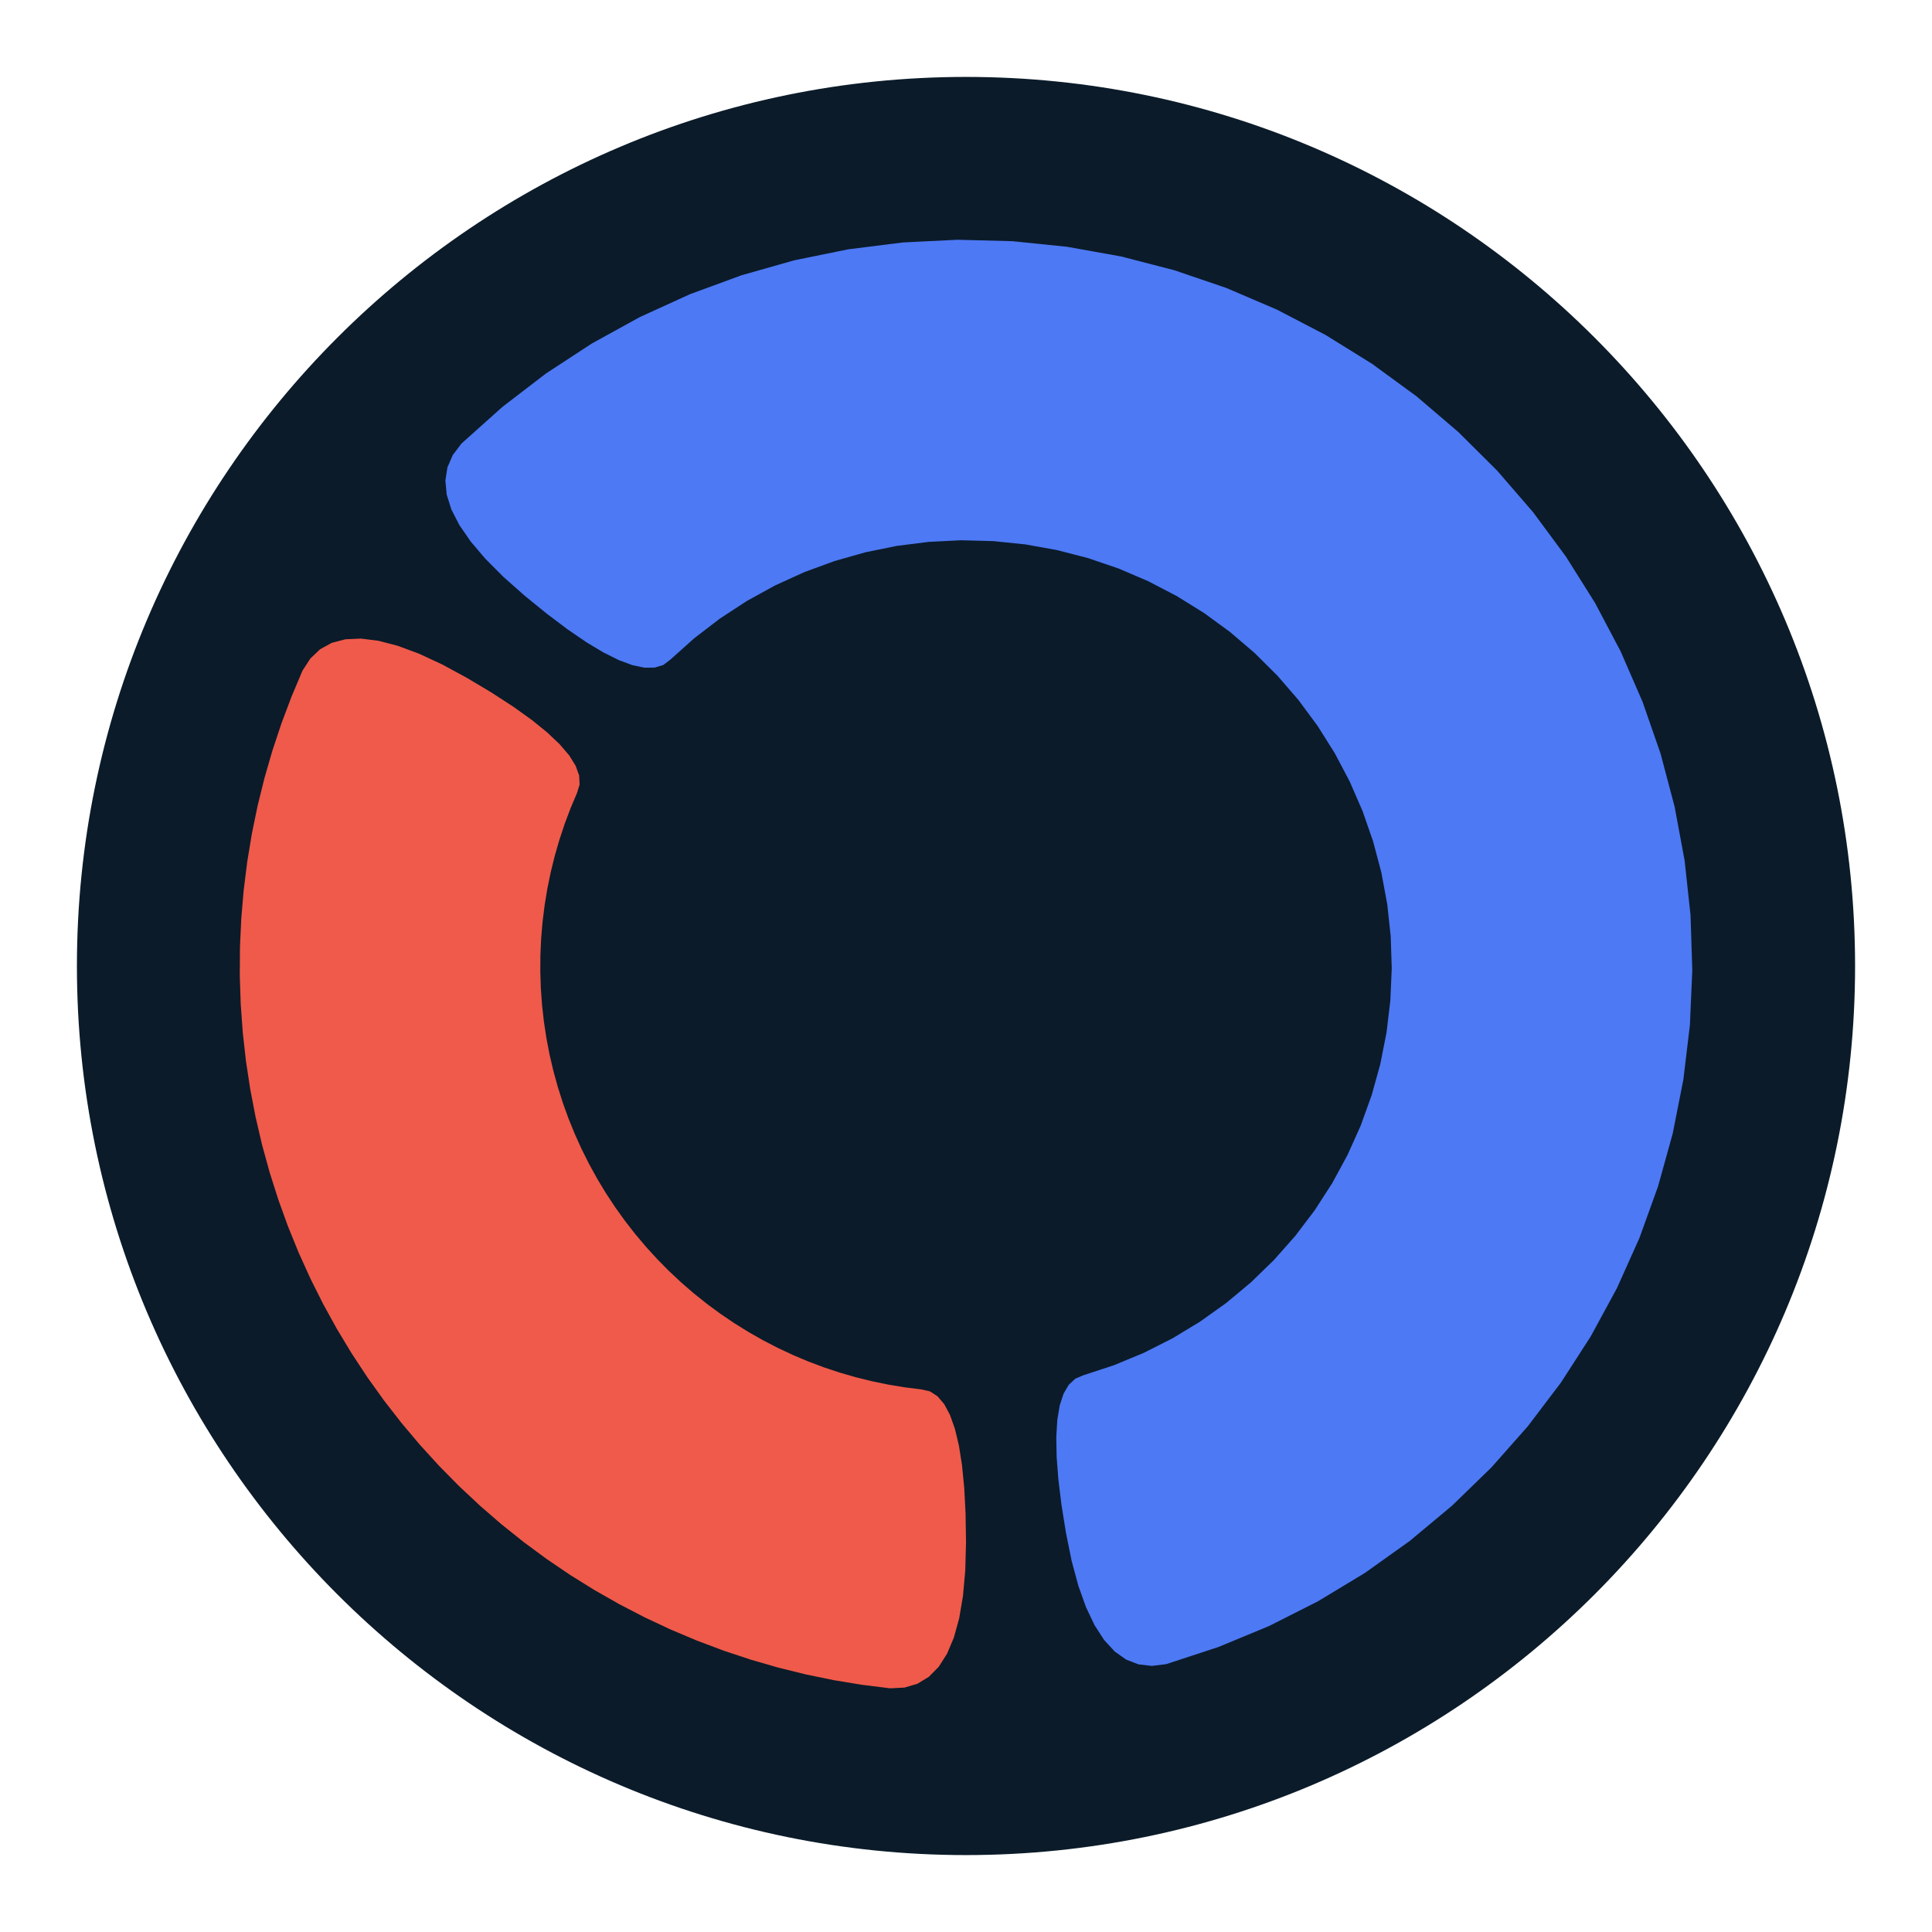
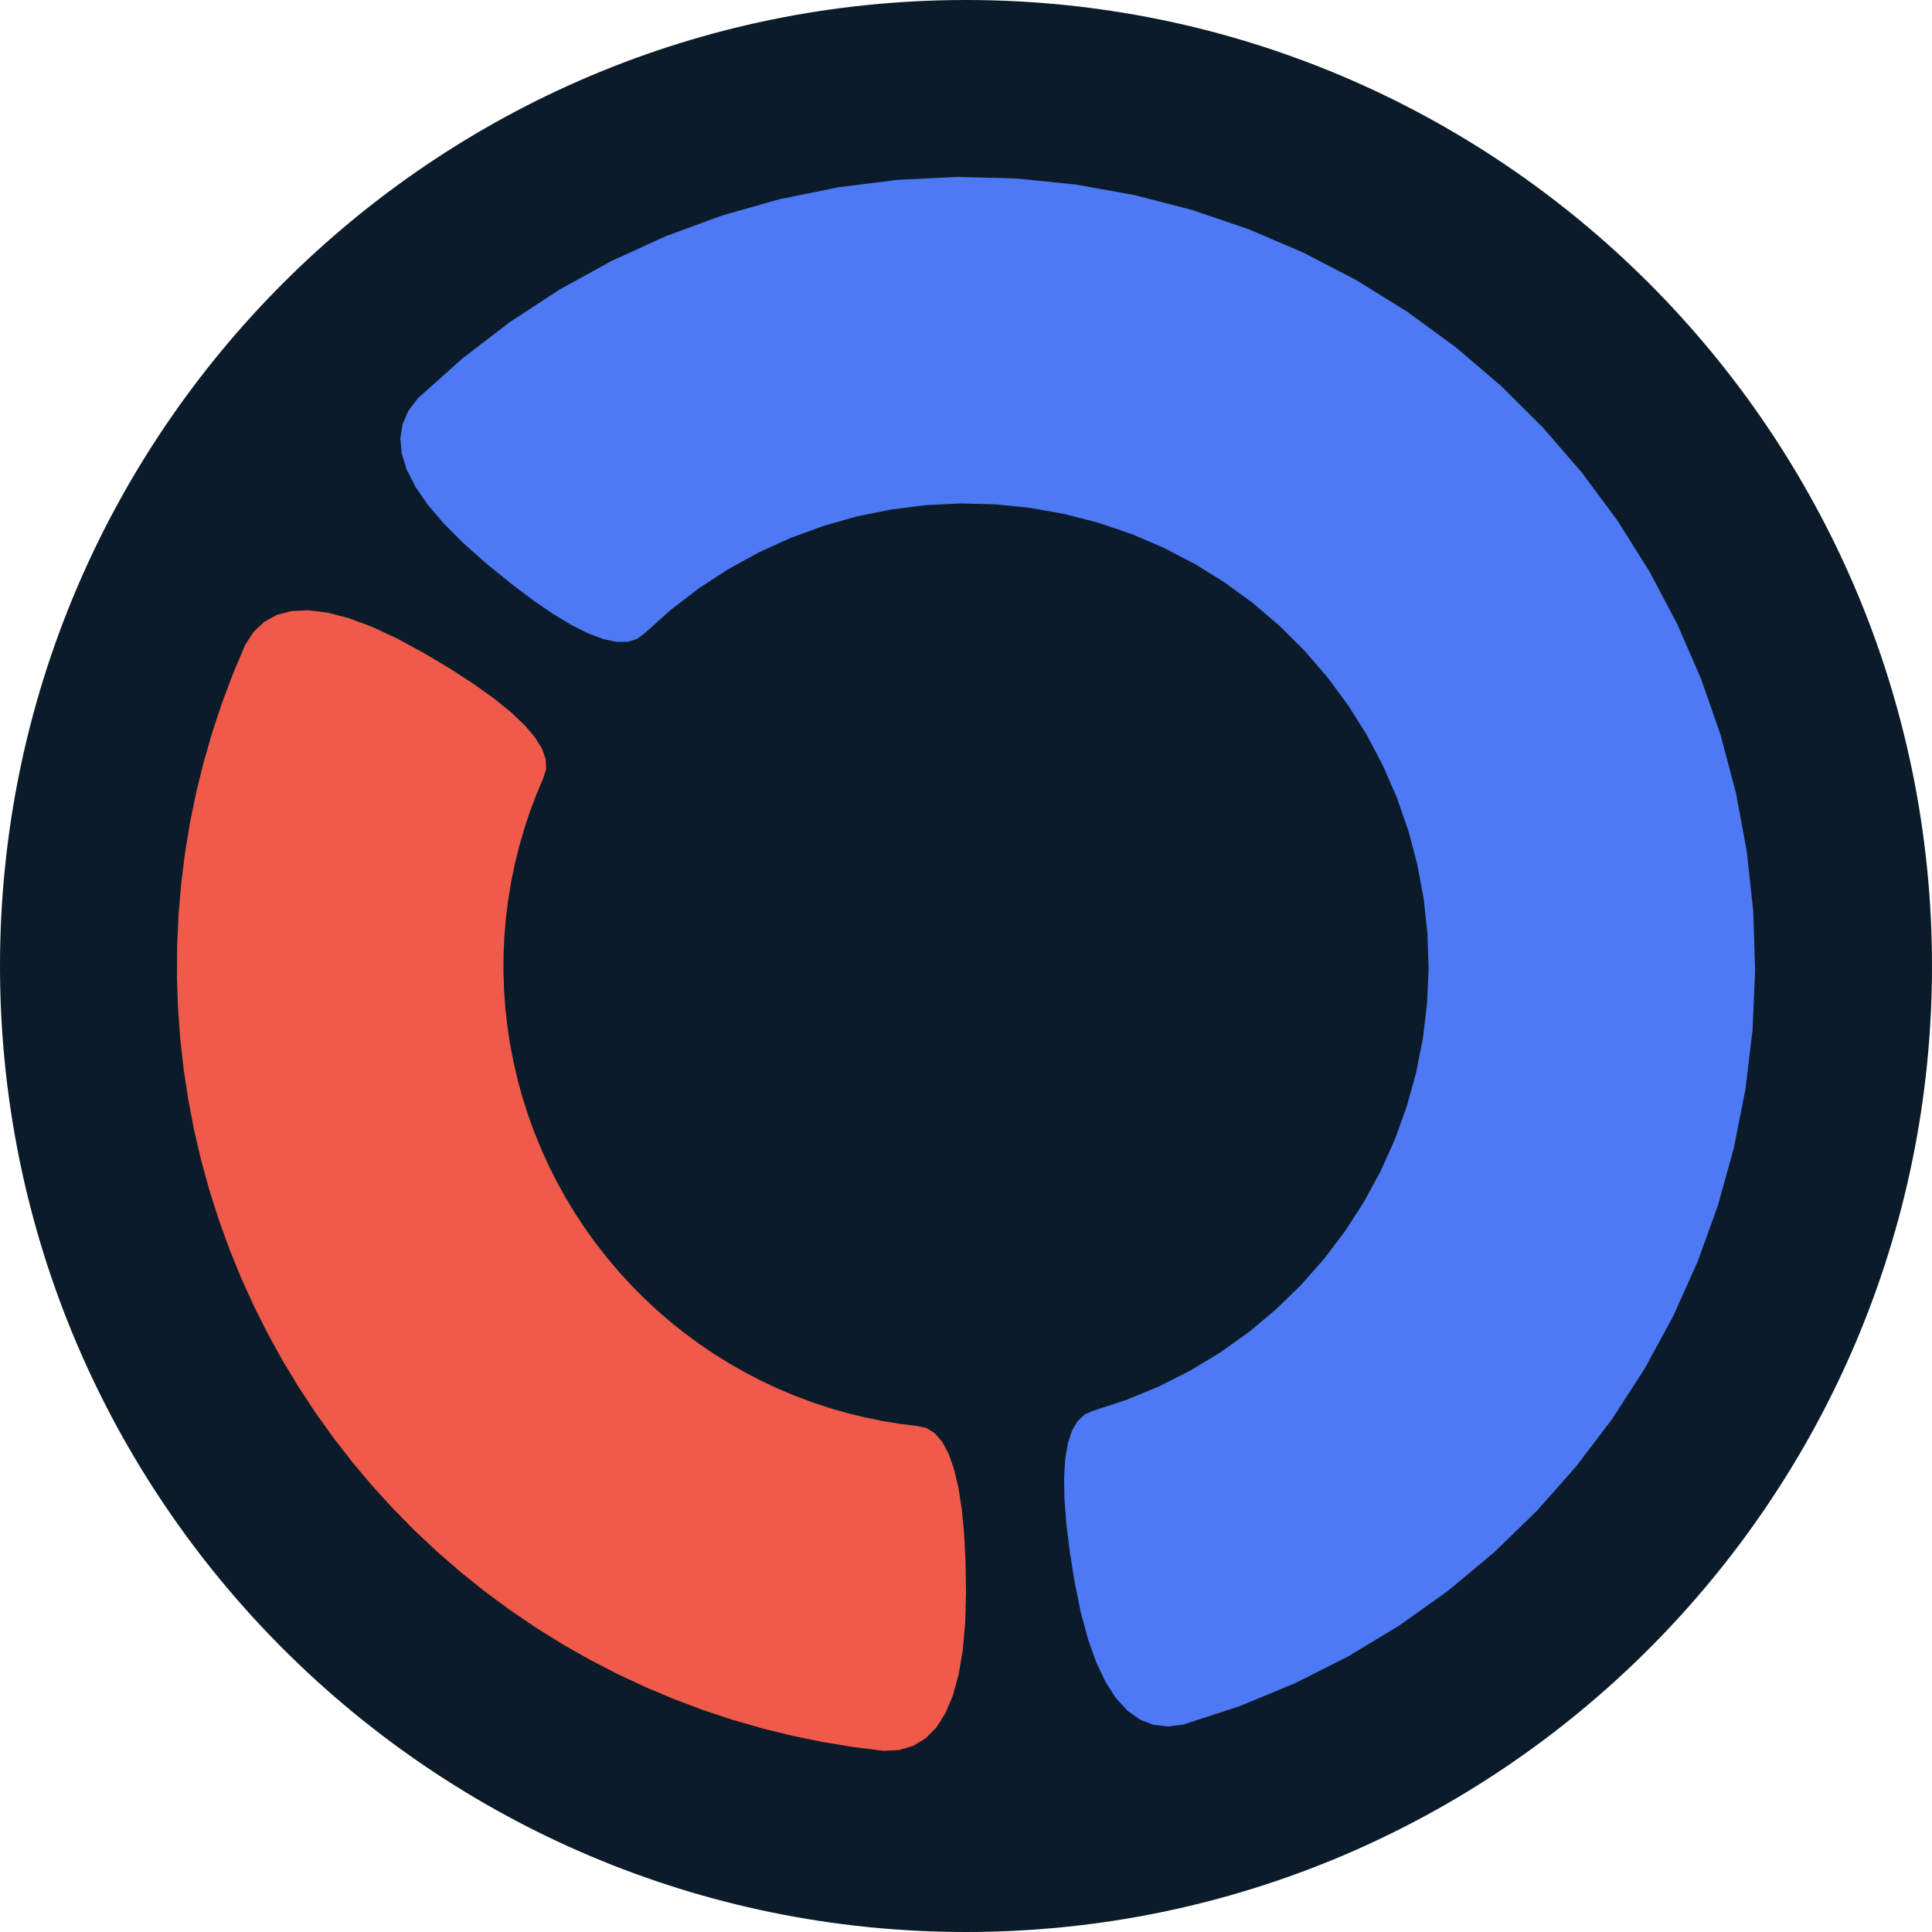
- <svg xmlns="http://www.w3.org/2000/svg" class="typst-doc" viewBox="0 0 216 216" width="216pt" height="216pt">
+ <svg xmlns="http://www.w3.org/2000/svg" class="typst-doc" viewBox="0 0 198.8 198.8" width="198.8pt" height="198.8pt">
  <g>
-     <g class="typst-group" transform="matrix(1 0 0 1 8.6 8.6)">
+     <g class="typst-group">
      <g>
        <path class="typst-shape" fill="#0b1b29" fill-rule="nonzero" d="M 0 0m 99.4 0 c -54.847 0 -99.4 44.553 -99.4 99.4 c 0 54.847 44.553 99.4 99.4 99.4 c 54.847 0 99.4 -44.553 99.4 -99.4 c 0 -54.847 -44.553 -99.4 -99.4 -99.4 Z " />
        <path class="typst-shape" fill="#f05a4a" fill-rule="nonzero" transform="matrix(1 0 0 1 18.20696 62.79325)" d="M 0 0m 72.705 117.362 l -3.164 -0.395 l -3.146 -0.519 l -3.123 -0.643 l -3.095 -0.765 l -3.063 -0.886 l -3.026 -1.005 l -2.984 -1.123 l -2.938 -1.239 l -2.887 -1.354 l -2.831 -1.466 l -2.772 -1.576 l -2.708 -1.684 l -2.639 -1.789 l -2.567 -1.891 l -2.491 -1.99 l -2.411 -2.087 l -2.327 -2.18 l -2.24 -2.269 l -2.149 -2.356 l -2.055 -2.438 l -1.958 -2.517 l -1.857 -2.592 l -1.754 -2.663 l -1.648 -2.729 l -1.54 -2.792 l -1.429 -2.85 l -1.316 -2.904 l -1.201 -2.954 l -1.084 -2.999 l -0.965 -3.039 l -0.845 -3.074 l -0.724 -3.105 l -0.602 -3.131 l -0.478 -3.152 l -0.354 -3.169 l -0.229 -3.18 l -0.104 -3.187 l 0.021 -3.188 l 0.146 -3.185 l 0.271 -3.177 l 0.395 -3.164 l 0.519 -3.146 l 0.643 -3.123 l 0.765 -3.095 l 0.886 -3.063 l 1.005 -3.026 l 1.123 -2.984 l 1.239 -2.938 l 0.879 -1.355 l 1.092 -1.035 l 1.306 -0.716 l 1.52 -0.396 l 1.734 -0.077 l 1.948 0.242 l 2.162 0.562 l 2.375 0.881 l 2.589 1.201 l 2.803 1.52 l 2.742 1.64 l 2.406 1.561 l 2.069 1.482 l 1.733 1.403 l 1.397 1.324 l 1.061 1.244 l 0.724 1.165 l 0.388 1.086 l 0.052 1.007 l -0.284 0.927 l -0.727 1.722 l -0.658 1.749 l -0.589 1.774 l -0.519 1.796 l -0.448 1.815 l -0.377 1.831 l -0.304 1.844 l -0.232 1.855 l -0.159 1.862 l -0.086 1.867 l -0.012 1.869 l 0.061 1.868 l 0.134 1.864 l 0.208 1.858 l 0.28 1.848 l 0.353 1.836 l 0.424 1.82 l 0.496 1.802 l 0.566 1.781 l 0.635 1.758 l 0.704 1.731 l 0.771 1.703 l 0.838 1.671 l 0.903 1.637 l 0.966 1.6 l 1.028 1.561 l 1.089 1.519 l 1.148 1.475 l 1.205 1.429 l 1.26 1.381 l 1.313 1.33 l 1.364 1.278 l 1.413 1.223 l 1.46 1.167 l 1.505 1.109 l 1.547 1.049 l 1.587 0.987 l 1.625 0.924 l 1.66 0.859 l 1.692 0.794 l 1.722 0.727 l 1.749 0.658 l 1.774 0.589 l 1.796 0.519 l 1.815 0.448 l 1.831 0.377 l 1.844 0.304 l 1.855 0.232 l 0.945 0.218 l 0.846 0.548 l 0.746 0.879 l 0.647 1.21 l 0.547 1.541 l 0.448 1.871 l 0.348 2.202 l 0.249 2.533 l 0.149 2.864 l 0.05 3.195 l -0.085 3.188 l -0.255 2.843 l -0.424 2.498 l -0.594 2.153 l -0.764 1.808 l -0.934 1.463 l -1.103 1.118 l -1.273 0.773 l -1.443 0.428 l -1.613 0.083 Z " />
        <path class="typst-shape" fill="#4d79f5" fill-rule="nonzero" transform="matrix(1 0 0 1 41.19576 18.2055)" d="M 0 0m 1.798 22.784 l 4.575 -4.095 l 4.871 -3.738 l 5.139 -3.359 l 5.379 -2.961 l 5.587 -2.546 l 5.763 -2.117 l 5.907 -1.675 l 6.017 -1.224 l 6.092 -0.766 l 6.132 -0.303 l 6.138 0.161 l 6.108 0.624 l 6.043 1.084 l 5.944 1.537 l 5.811 1.982 l 5.645 2.415 l 5.446 2.835 l 5.216 3.238 l 4.957 3.623 l 4.669 3.987 l 4.354 4.329 l 4.015 4.645 l 3.652 4.935 l 3.269 5.197 l 2.867 5.429 l 2.448 5.631 l 2.016 5.799 l 1.572 5.935 l 1.119 6.037 l 0.66 6.104 l 0.196 6.137 l -0.268 6.134 l -0.731 6.096 l -1.189 6.024 l -1.641 5.916 l -2.083 5.776 l -2.514 5.602 l -2.93 5.396 l -3.329 5.159 l -3.709 4.893 l -4.068 4.598 l -4.404 4.278 l -4.715 3.933 l -4.998 3.565 l -5.254 3.178 l -5.479 2.771 l -5.672 2.35 l -5.834 1.914 l -1.603 0.198 l -1.495 -0.171 l -1.388 -0.54 l -1.281 -0.91 l -1.174 -1.279 l -1.066 -1.648 l -0.959 -2.017 l -0.852 -2.386 l -0.744 -2.755 l -0.637 -3.124 l -0.506 -3.155 l -0.35 -2.846 l -0.195 -2.538 l -0.039 -2.229 l 0.116 -1.921 l 0.271 -1.612 l 0.427 -1.304 l 0.582 -0.995 l 0.738 -0.687 l 0.893 -0.378 l 3.42 -1.122 l 3.325 -1.377 l 3.212 -1.625 l 3.08 -1.863 l 2.93 -2.09 l 2.764 -2.305 l 2.582 -2.508 l 2.385 -2.696 l 2.174 -2.868 l 1.951 -3.024 l 1.717 -3.163 l 1.473 -3.284 l 1.221 -3.386 l 0.962 -3.468 l 0.697 -3.531 l 0.428 -3.574 l 0.157 -3.596 l -0.115 -3.597 l -0.387 -3.578 l -0.656 -3.539 l -0.921 -3.479 l -1.182 -3.4 l -1.435 -3.301 l -1.68 -3.183 l -1.916 -3.047 l -2.141 -2.893 l -2.353 -2.723 l -2.552 -2.538 l -2.737 -2.337 l -2.906 -2.124 l -3.058 -1.898 l -3.193 -1.662 l -3.309 -1.416 l -3.406 -1.162 l -3.485 -0.901 l -3.543 -0.635 l -3.581 -0.366 l -3.598 -0.094 l -3.595 0.178 l -3.571 0.449 l -3.527 0.718 l -3.463 0.982 l -3.379 1.241 l -3.275 1.493 l -3.153 1.736 l -3.013 1.969 l -2.855 2.191 l -2.682 2.401 l -0.774 0.584 l -0.964 0.295 l -1.153 0.007 l -1.343 -0.282 l -1.532 -0.571 l -1.721 -0.86 l -1.911 -1.149 l -2.1 -1.438 l -2.29 -1.726 l -2.479 -2.015 l -2.387 -2.114 l -2.014 -2.022 l -1.641 -1.931 l -1.267 -1.839 l -0.894 -1.747 l -0.521 -1.656 l -0.147 -1.564 l 0.226 -1.472 l 0.599 -1.381 l 0.973 -1.289 Z " />
      </g>
    </g>
  </g>
</svg>
